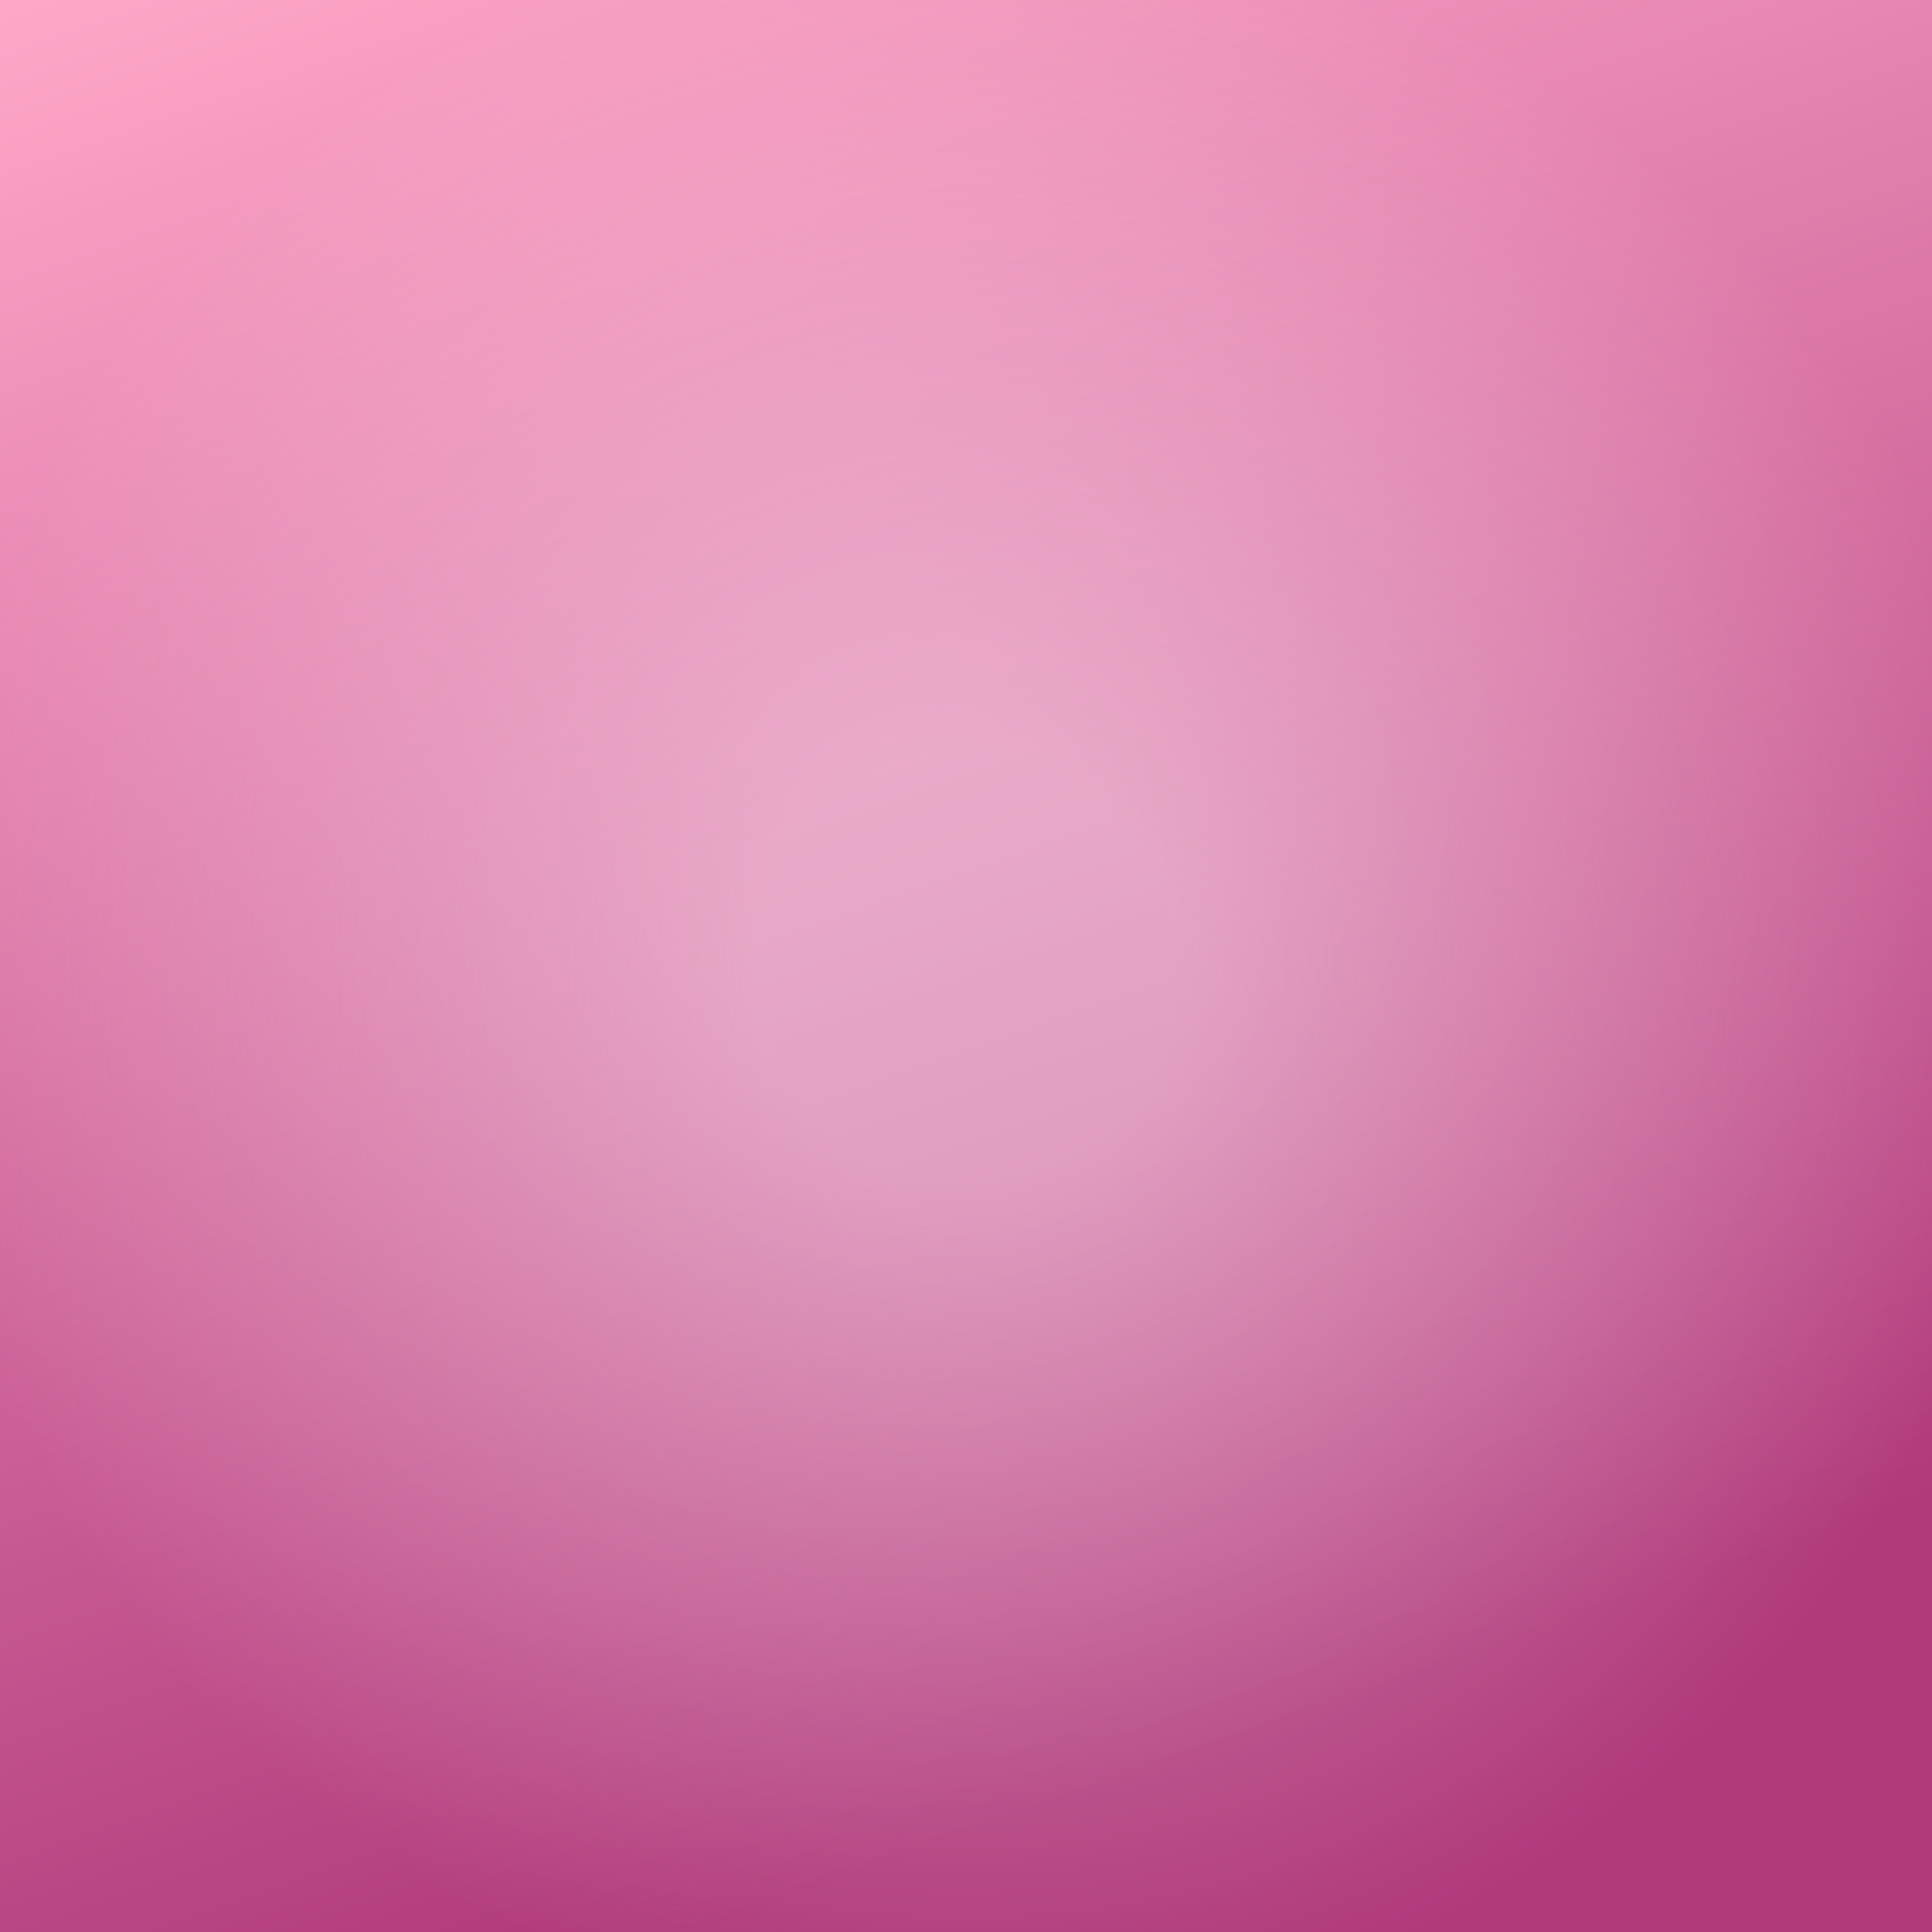
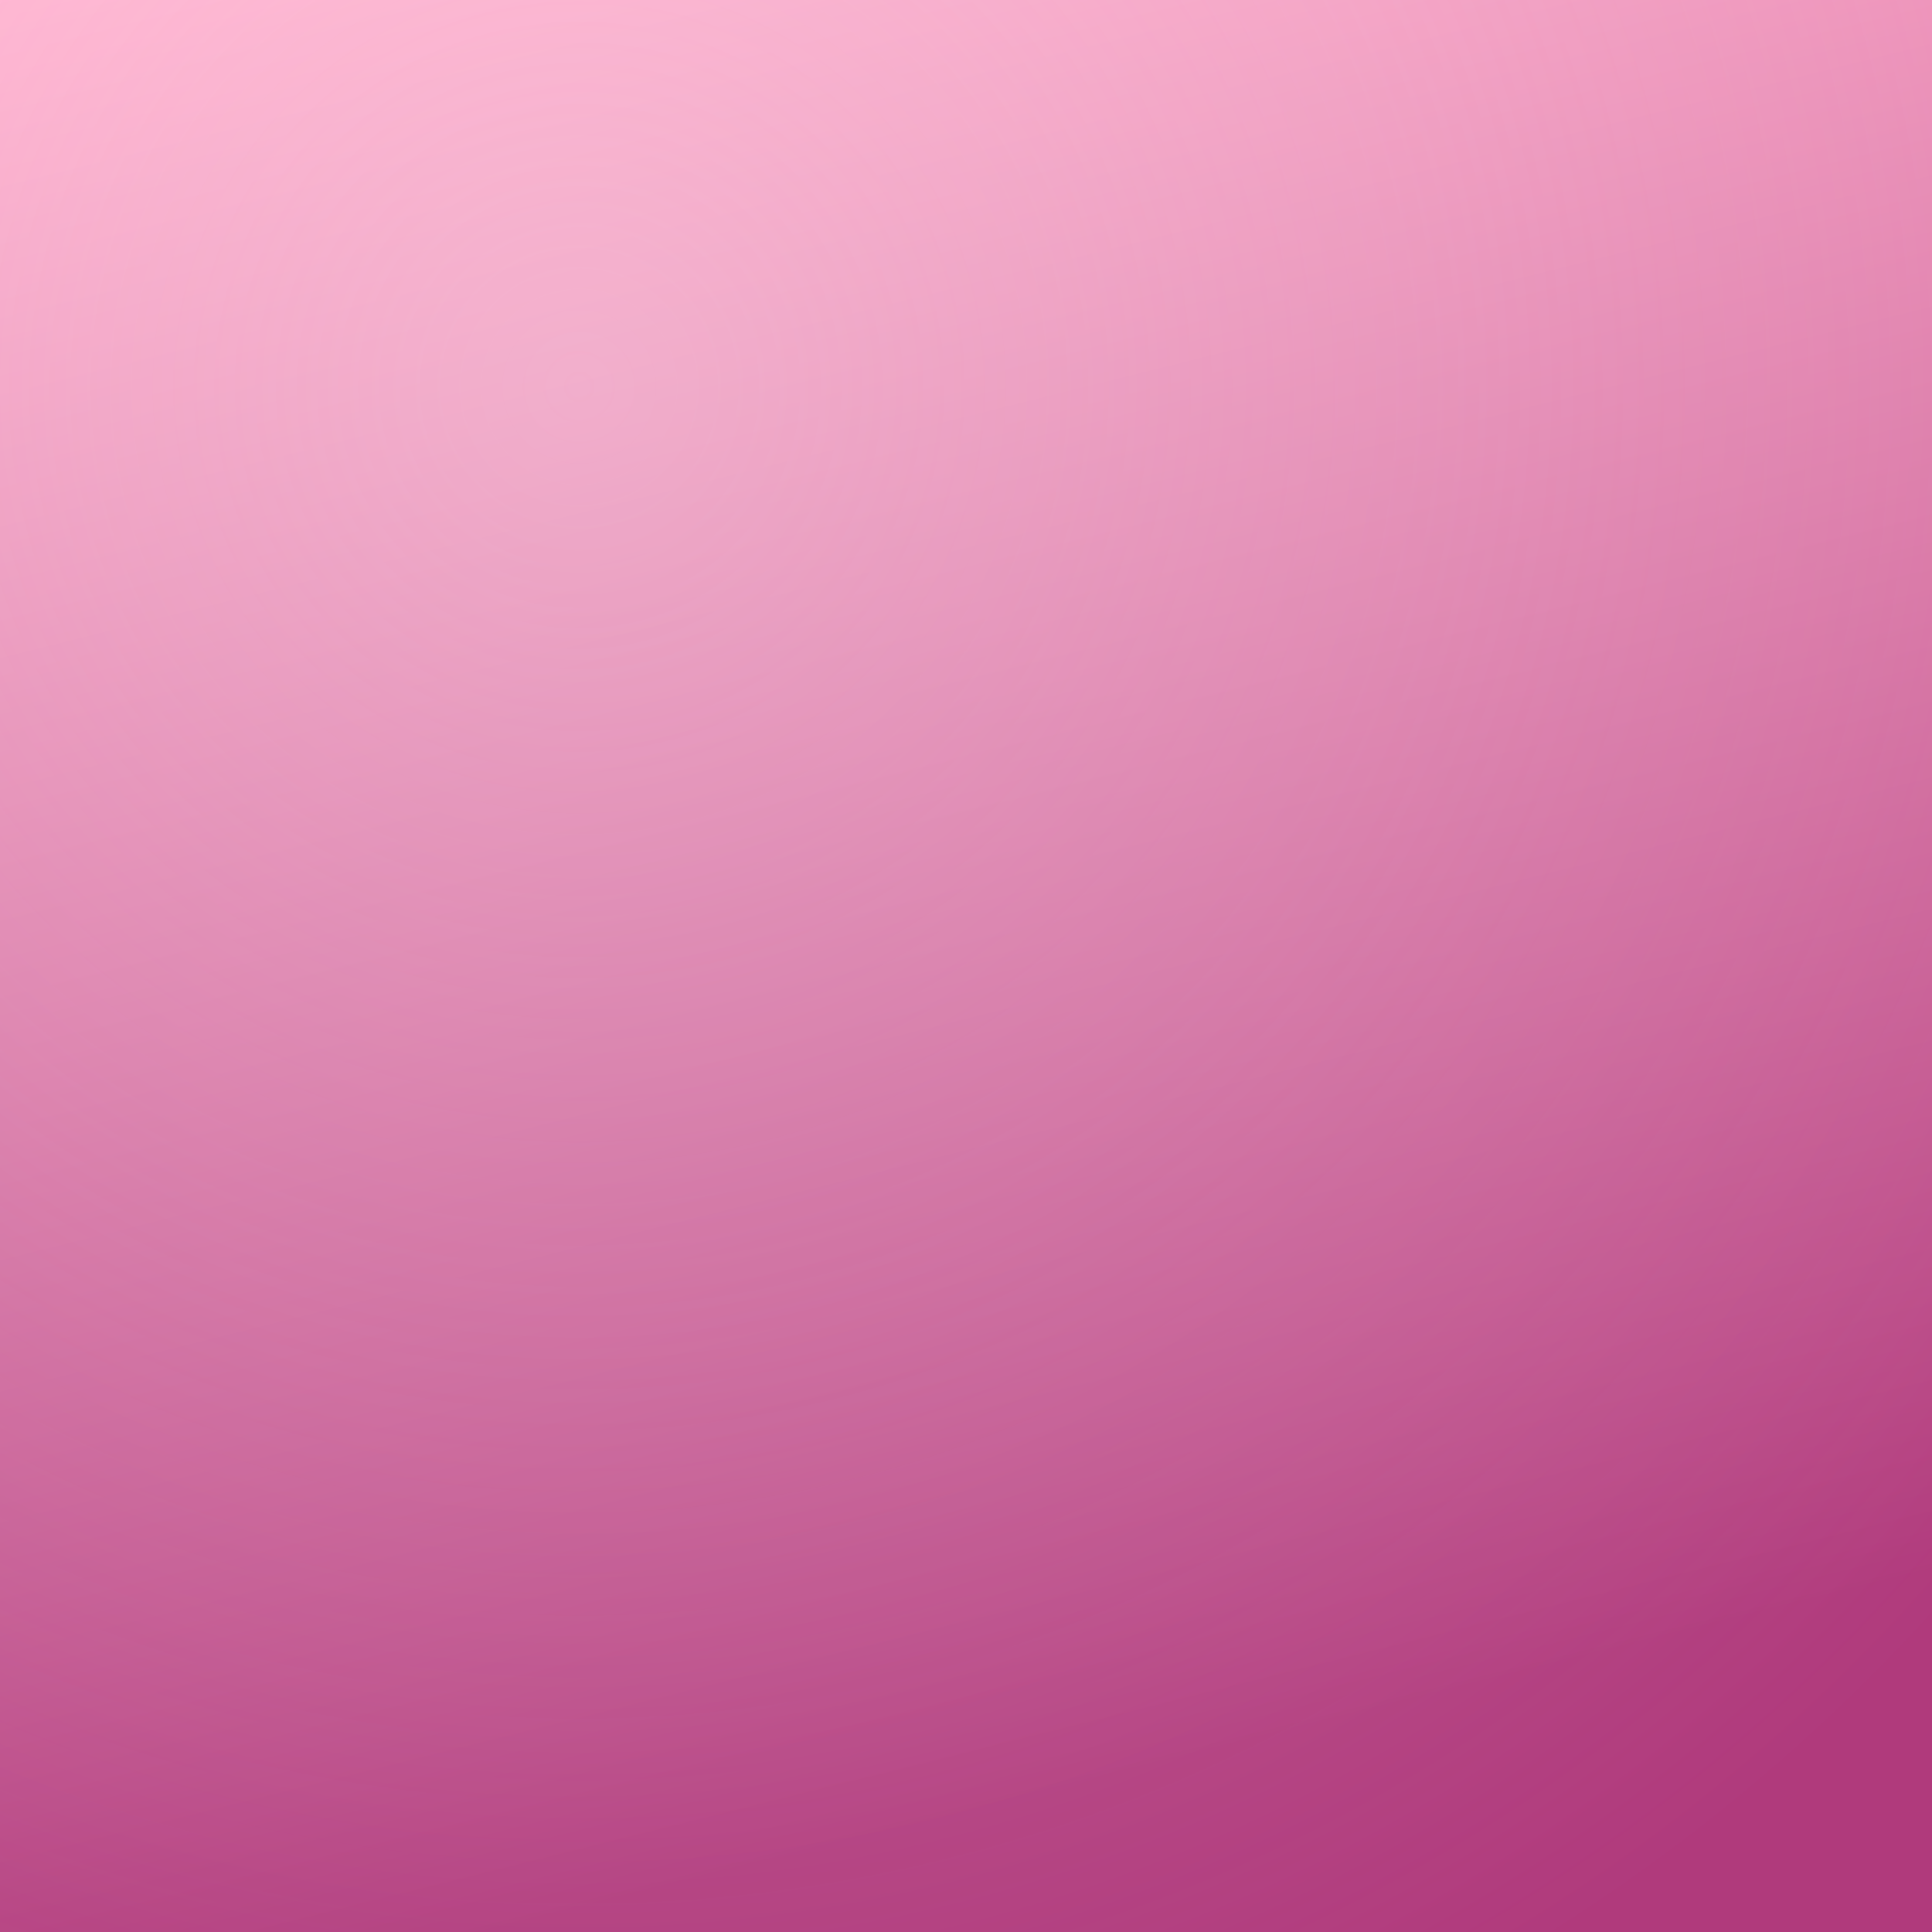
<svg xmlns="http://www.w3.org/2000/svg" width="1024" height="1024" viewBox="0 0 1024 1024">
  <defs>
-     <linearGradient id="bg" x1="0" y1="0" x2="0.35" y2="1">
+     <linearGradient id="bg" x1="0" y1="0" x2="0.25" y2="1">
      <stop offset="0" stop-color="#ffa8c9" />
      <stop offset="1" stop-color="#b03a7c" />
    </linearGradient>
-     <radialGradient id="glow" cx="512" cy="512" r="563" gradientUnits="userSpaceOnUse">
-       <stop offset="0.2" stop-color="#fff0f6" stop-opacity="0.45" />
+     <radialGradient id="glow" cx="307" cy="205" r="973" gradientUnits="userSpaceOnUse">
+       <stop offset="0" stop-color="#fff0f6" stop-opacity="0.35" />
      <stop offset="1" stop-color="#fff0f6" stop-opacity="0" />
    </radialGradient>
  </defs>
  <rect width="1024" height="1024" fill="url(#bg)" />
  <rect width="1024" height="1024" fill="url(#glow)" />
</svg>
